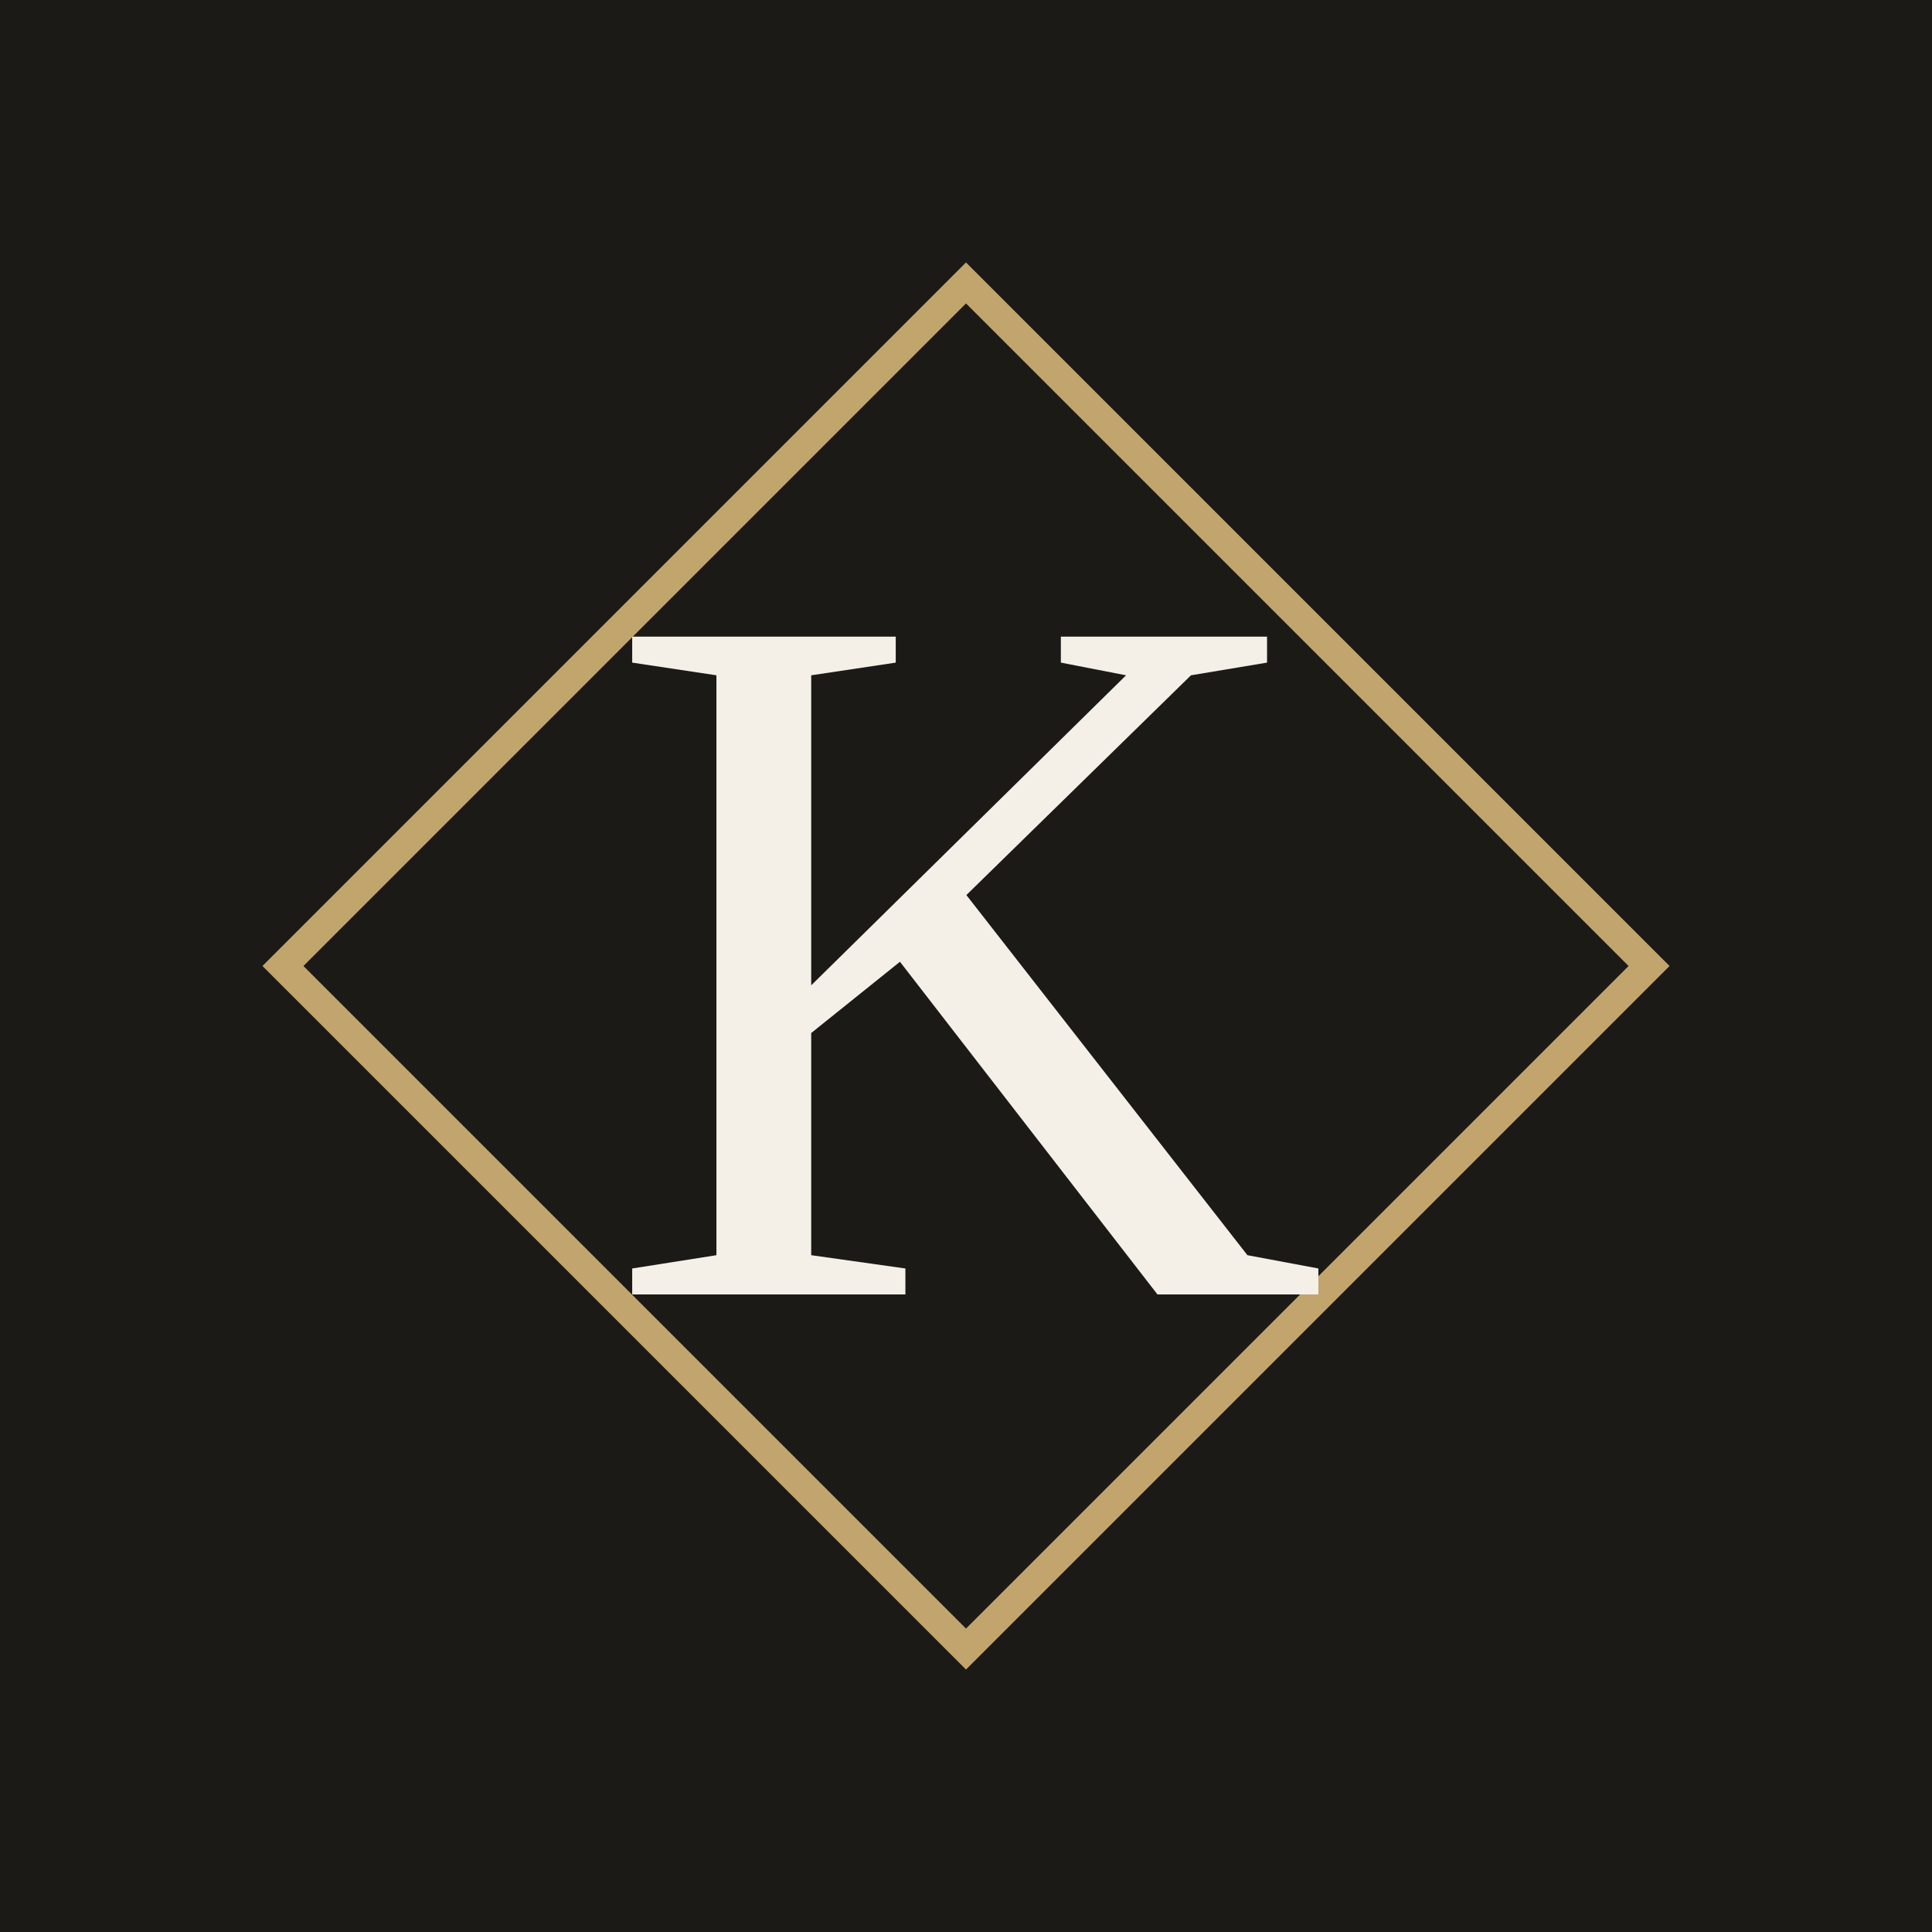
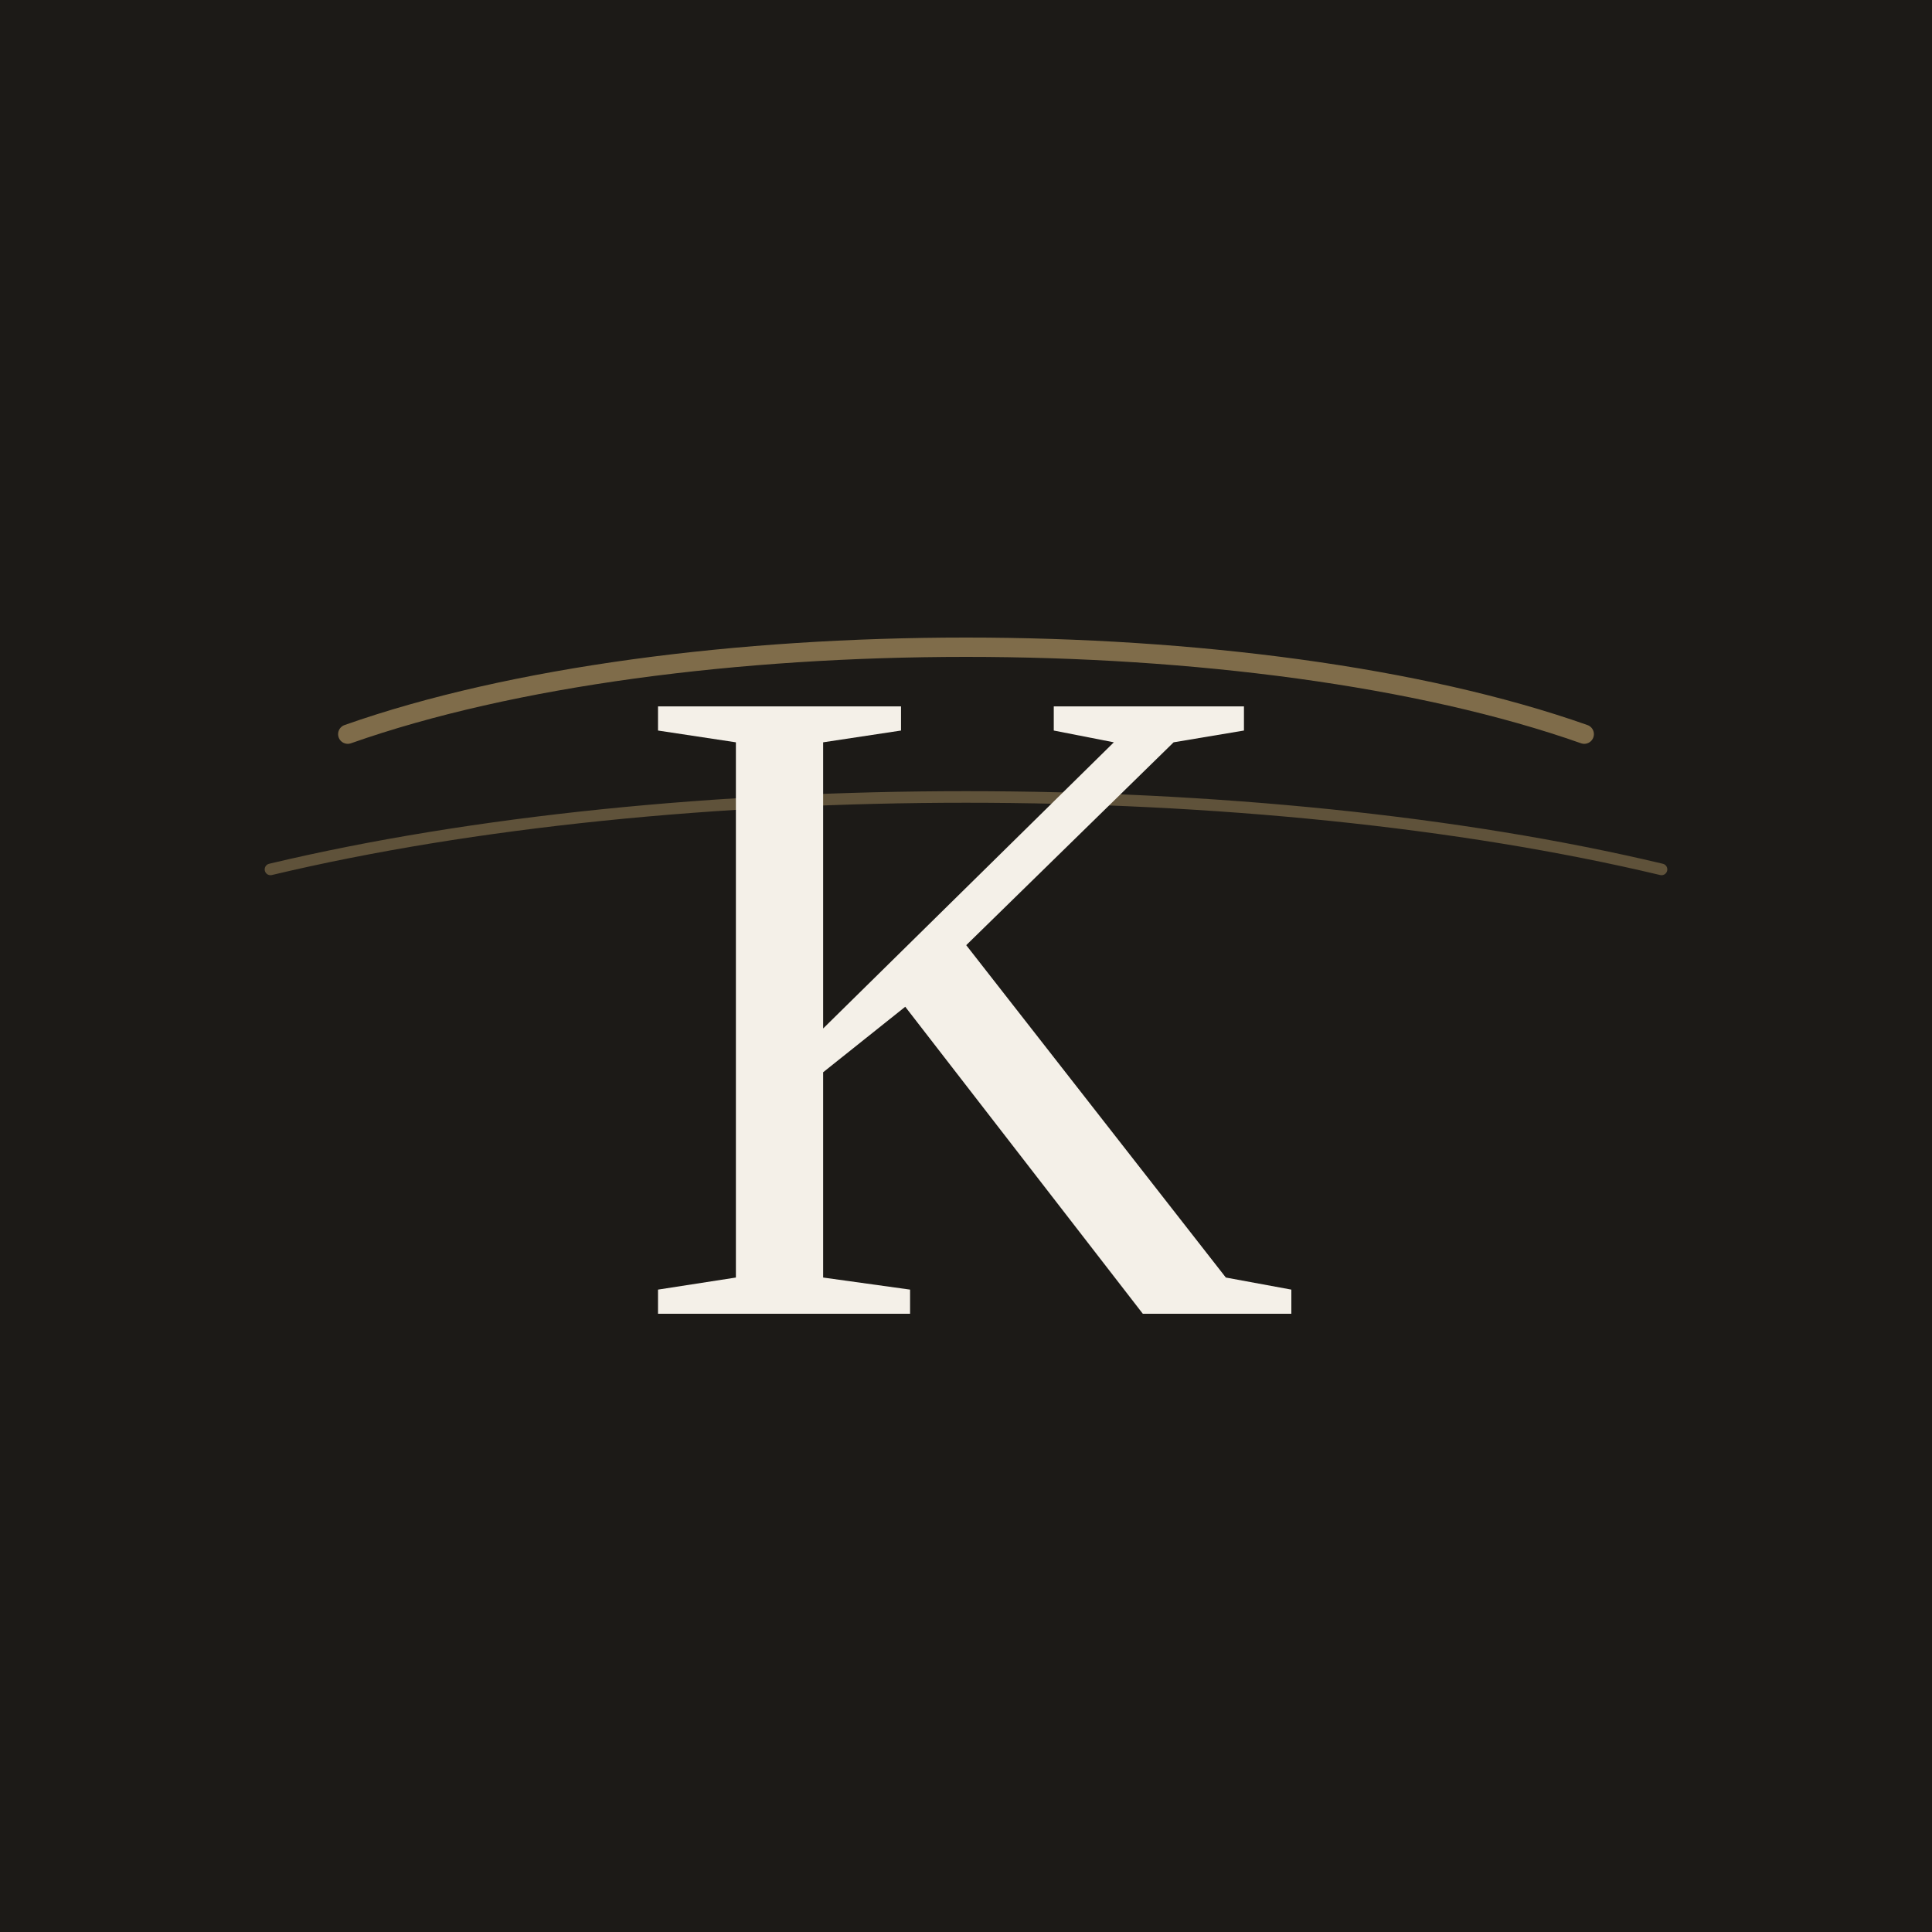
<svg xmlns="http://www.w3.org/2000/svg" viewBox="0 0 100 100" fill="none">
  <rect width="100" height="100" rx="0" fill="#1C1A17" />
-   <rect x="25" y="25" width="50" height="50" fill="none" stroke="#C2A46D" stroke-width="1.5" transform="rotate(45, 50, 50)" />
-   <text x="50" y="67" text-anchor="middle" font-family="'Trajan Pro','Times New Roman',Georgia,serif" font-size="52" font-weight="400" fill="#F4F0E8">K</text>
+   <path d="M 18,38 C 35,32 65,32 82,38" stroke="#C2A46D" stroke-width="1" fill="none" stroke-linecap="round" opacity="0.6" />
+   <path d="M 14,45 C 35,40 65,40 86,45" stroke="#C2A46D" stroke-width="0.6" fill="none" stroke-linecap="round" opacity="0.4" />
+   <text x="50" y="68" text-anchor="middle" font-family="'Trajan Pro','Times New Roman',Georgia,serif" font-size="48" font-weight="400" fill="#F4F0E8">K</text>
</svg>
